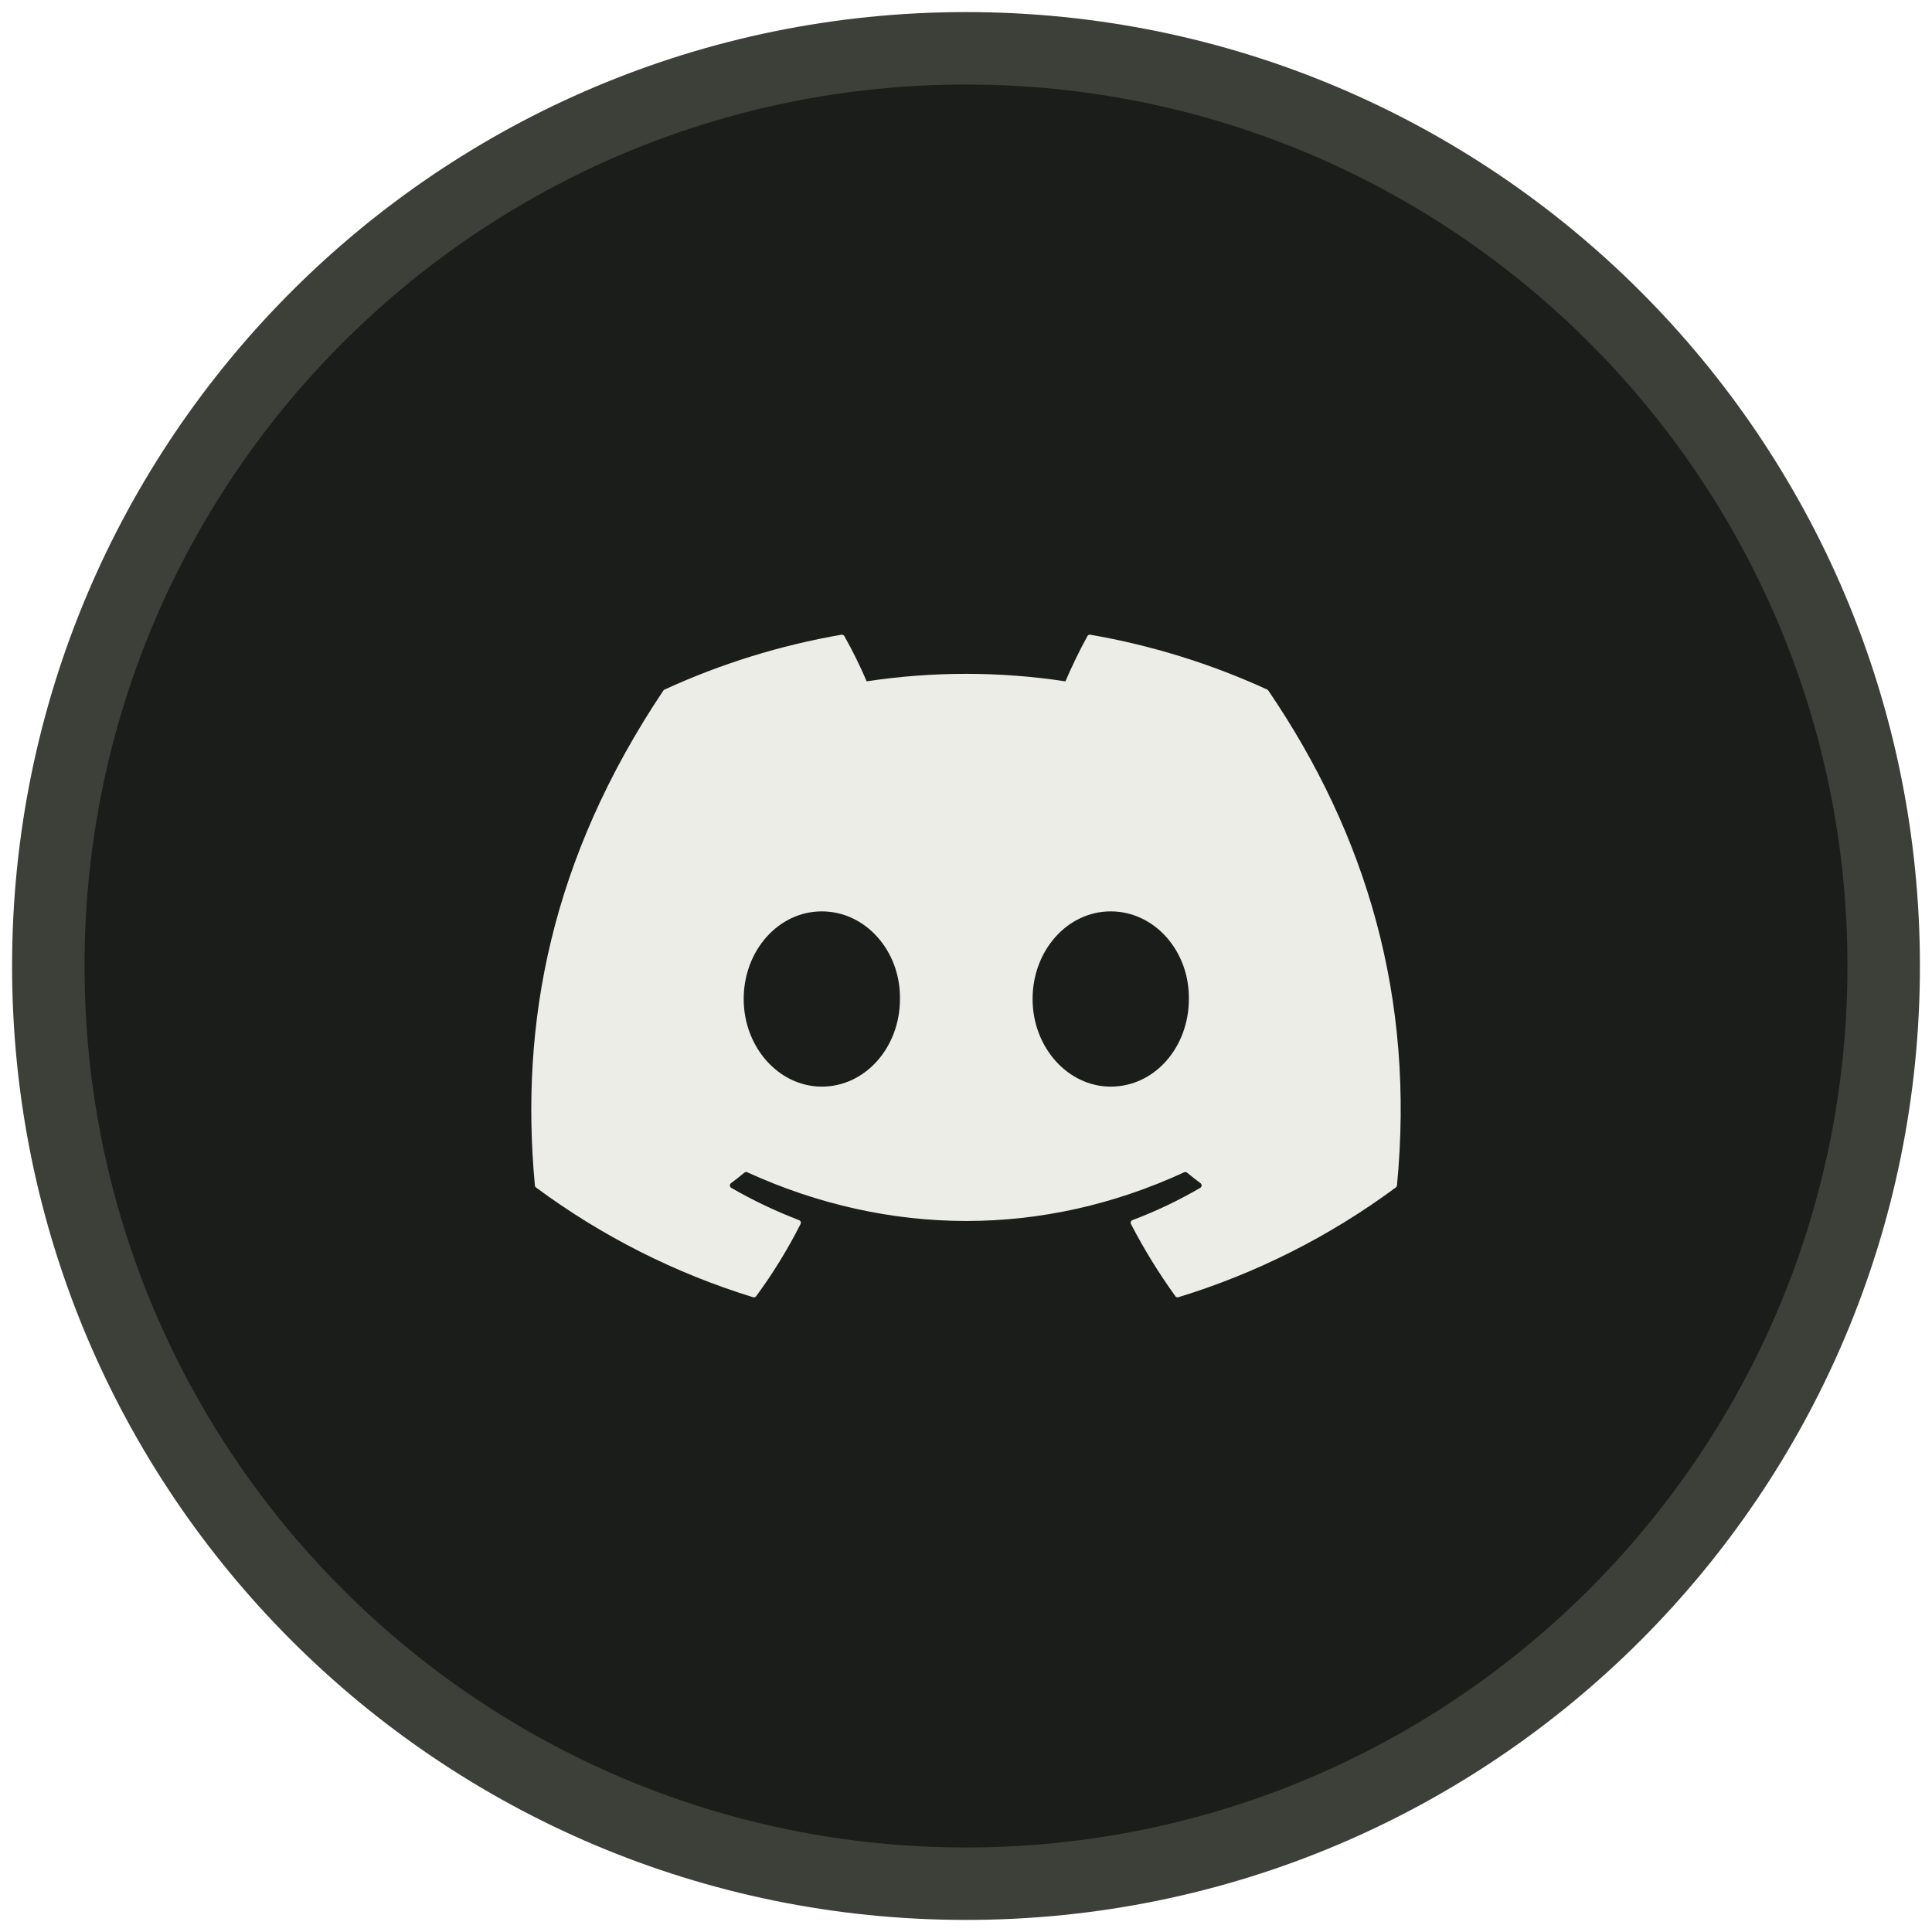
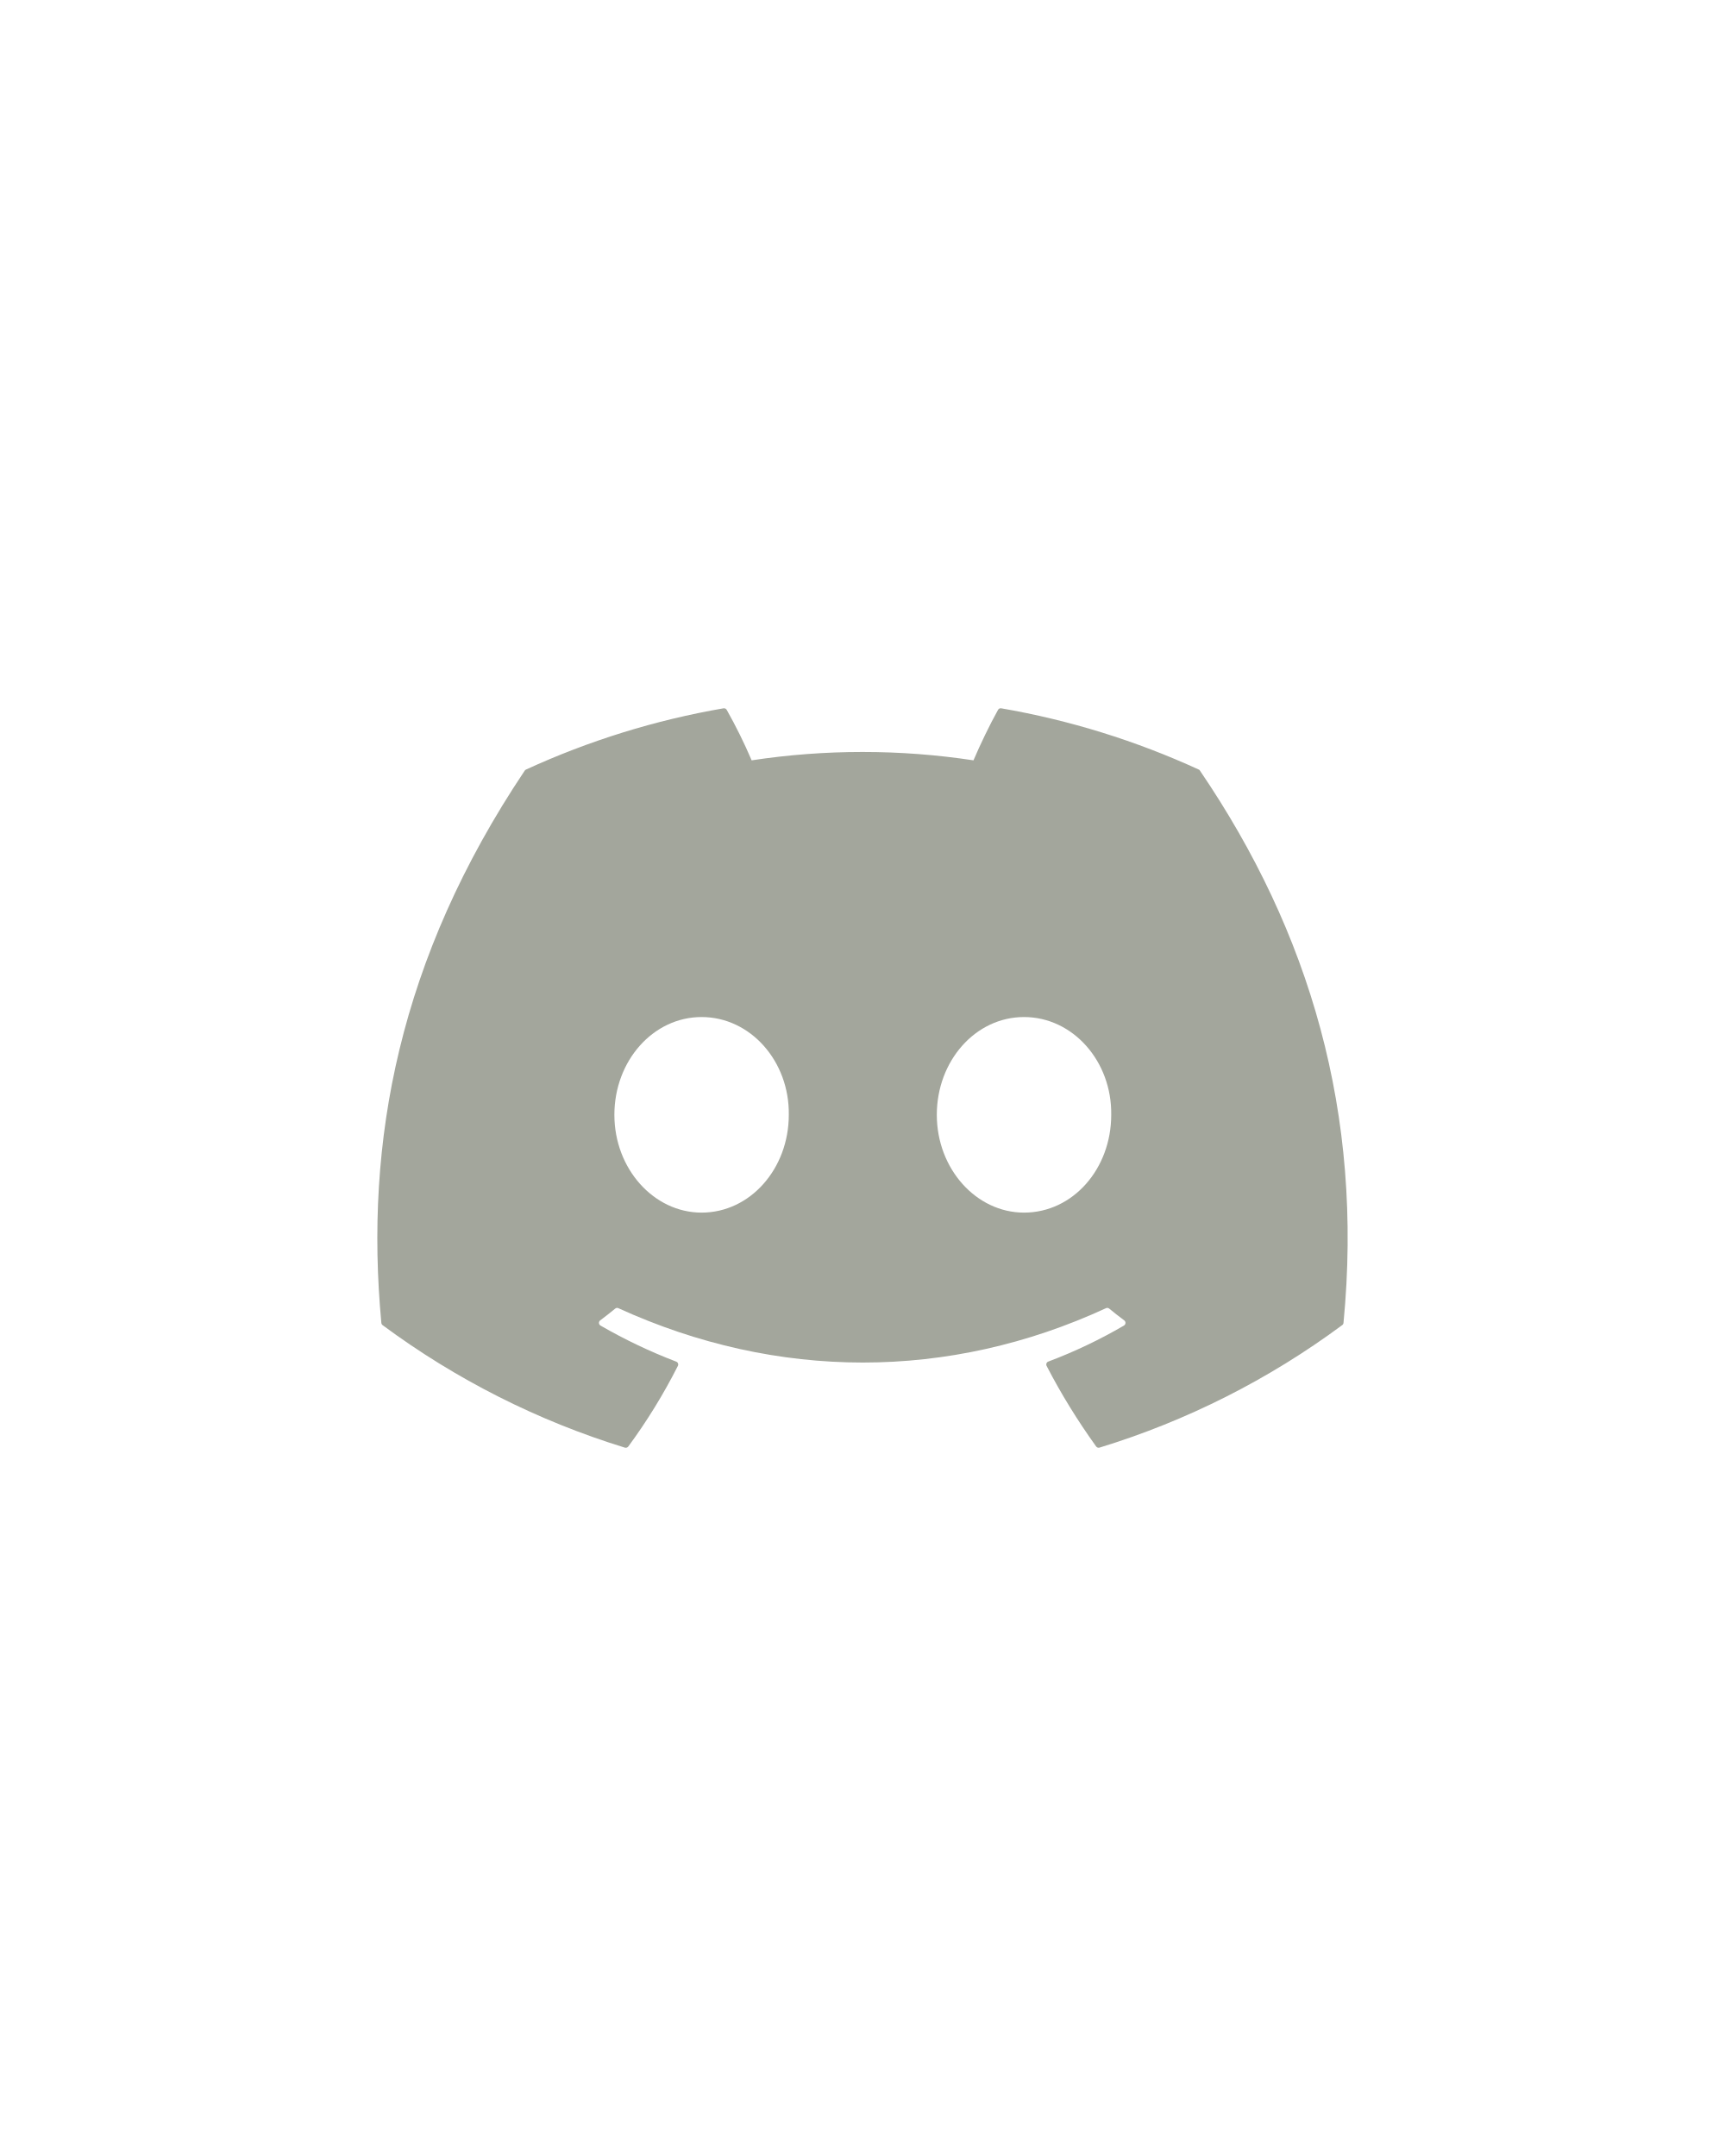
- <svg xmlns="http://www.w3.org/2000/svg" width="40" height="40" viewBox="0 0 40 40" role="img" aria-label="discord">
-   <circle cx="20" cy="20" r="19" fill="#1b1d1a" stroke="#3d4039" stroke-width="1.5" />
-   <path fill="#ecede6" transform="translate(11.000 11.000) scale(0.75)" d="M20.317 4.37a19.791 19.791 0 0 0-4.885-1.515.074.074 0 0 0-.079.037c-.21.375-.444.865-.608 1.25a18.27 18.27 0 0 0-5.487 0 12.64 12.64 0 0 0-.617-1.25.077.077 0 0 0-.079-.037A19.736 19.736 0 0 0 3.677 4.37a.07.07 0 0 0-.032.027C.533 9.046-.32 13.58.099 18.057a.082.082 0 0 0 .031.057 19.9 19.9 0 0 0 5.993 3.03.078.078 0 0 0 .084-.028 14.09 14.09 0 0 0 1.226-1.994.076.076 0 0 0-.041-.106 13.107 13.107 0 0 1-1.872-.892.077.077 0 0 1-.008-.128 10.2 10.2 0 0 0 .372-.292.074.074 0 0 1 .077-.01c3.928 1.793 8.18 1.793 12.062 0a.074.074 0 0 1 .078.01c.12.098.246.198.373.292a.077.077 0 0 1-.006.127 12.299 12.299 0 0 1-1.873.892.077.077 0 0 0-.041.107c.36.698.772 1.362 1.225 1.993a.076.076 0 0 0 .084.028 19.839 19.839 0 0 0 6.002-3.03.077.077 0 0 0 .032-.054c.5-5.177-.838-9.674-3.549-13.66a.061.061 0 0 0-.031-.03zM8.02 15.33c-1.183 0-2.157-1.085-2.157-2.419 0-1.333.956-2.419 2.157-2.419 1.21 0 2.176 1.096 2.157 2.42 0 1.333-.956 2.418-2.157 2.418zm7.975 0c-1.183 0-2.157-1.085-2.157-2.419 0-1.333.955-2.419 2.157-2.419 1.21 0 2.176 1.096 2.157 2.42 0 1.333-.946 2.418-2.157 2.418z" />
+ <svg xmlns="http://www.w3.org/2000/svg" width="32" height="40" viewBox="0 0 32 40" role="img" aria-label="discord">
+   <path fill="#a3a69c" transform="translate(7.000 11.000) scale(0.75)" d="M20.317 4.37a19.791 19.791 0 0 0-4.885-1.515.074.074 0 0 0-.079.037c-.21.375-.444.865-.608 1.25a18.27 18.27 0 0 0-5.487 0 12.64 12.64 0 0 0-.617-1.25.077.077 0 0 0-.079-.037A19.736 19.736 0 0 0 3.677 4.37a.07.07 0 0 0-.032.027C.533 9.046-.32 13.58.099 18.057a.082.082 0 0 0 .031.057 19.9 19.9 0 0 0 5.993 3.03.078.078 0 0 0 .084-.028 14.09 14.09 0 0 0 1.226-1.994.076.076 0 0 0-.041-.106 13.107 13.107 0 0 1-1.872-.892.077.077 0 0 1-.008-.128 10.2 10.2 0 0 0 .372-.292.074.074 0 0 1 .077-.01c3.928 1.793 8.18 1.793 12.062 0a.074.074 0 0 1 .078.01c.12.098.246.198.373.292a.077.077 0 0 1-.006.127 12.299 12.299 0 0 1-1.873.892.077.077 0 0 0-.041.107c.36.698.772 1.362 1.225 1.993a.076.076 0 0 0 .084.028 19.839 19.839 0 0 0 6.002-3.03.077.077 0 0 0 .032-.054c.5-5.177-.838-9.674-3.549-13.66a.061.061 0 0 0-.031-.03zM8.02 15.33c-1.183 0-2.157-1.085-2.157-2.419 0-1.333.956-2.419 2.157-2.419 1.21 0 2.176 1.096 2.157 2.42 0 1.333-.956 2.418-2.157 2.418zm7.975 0c-1.183 0-2.157-1.085-2.157-2.419 0-1.333.955-2.419 2.157-2.419 1.21 0 2.176 1.096 2.157 2.42 0 1.333-.946 2.418-2.157 2.418z" />
</svg>
